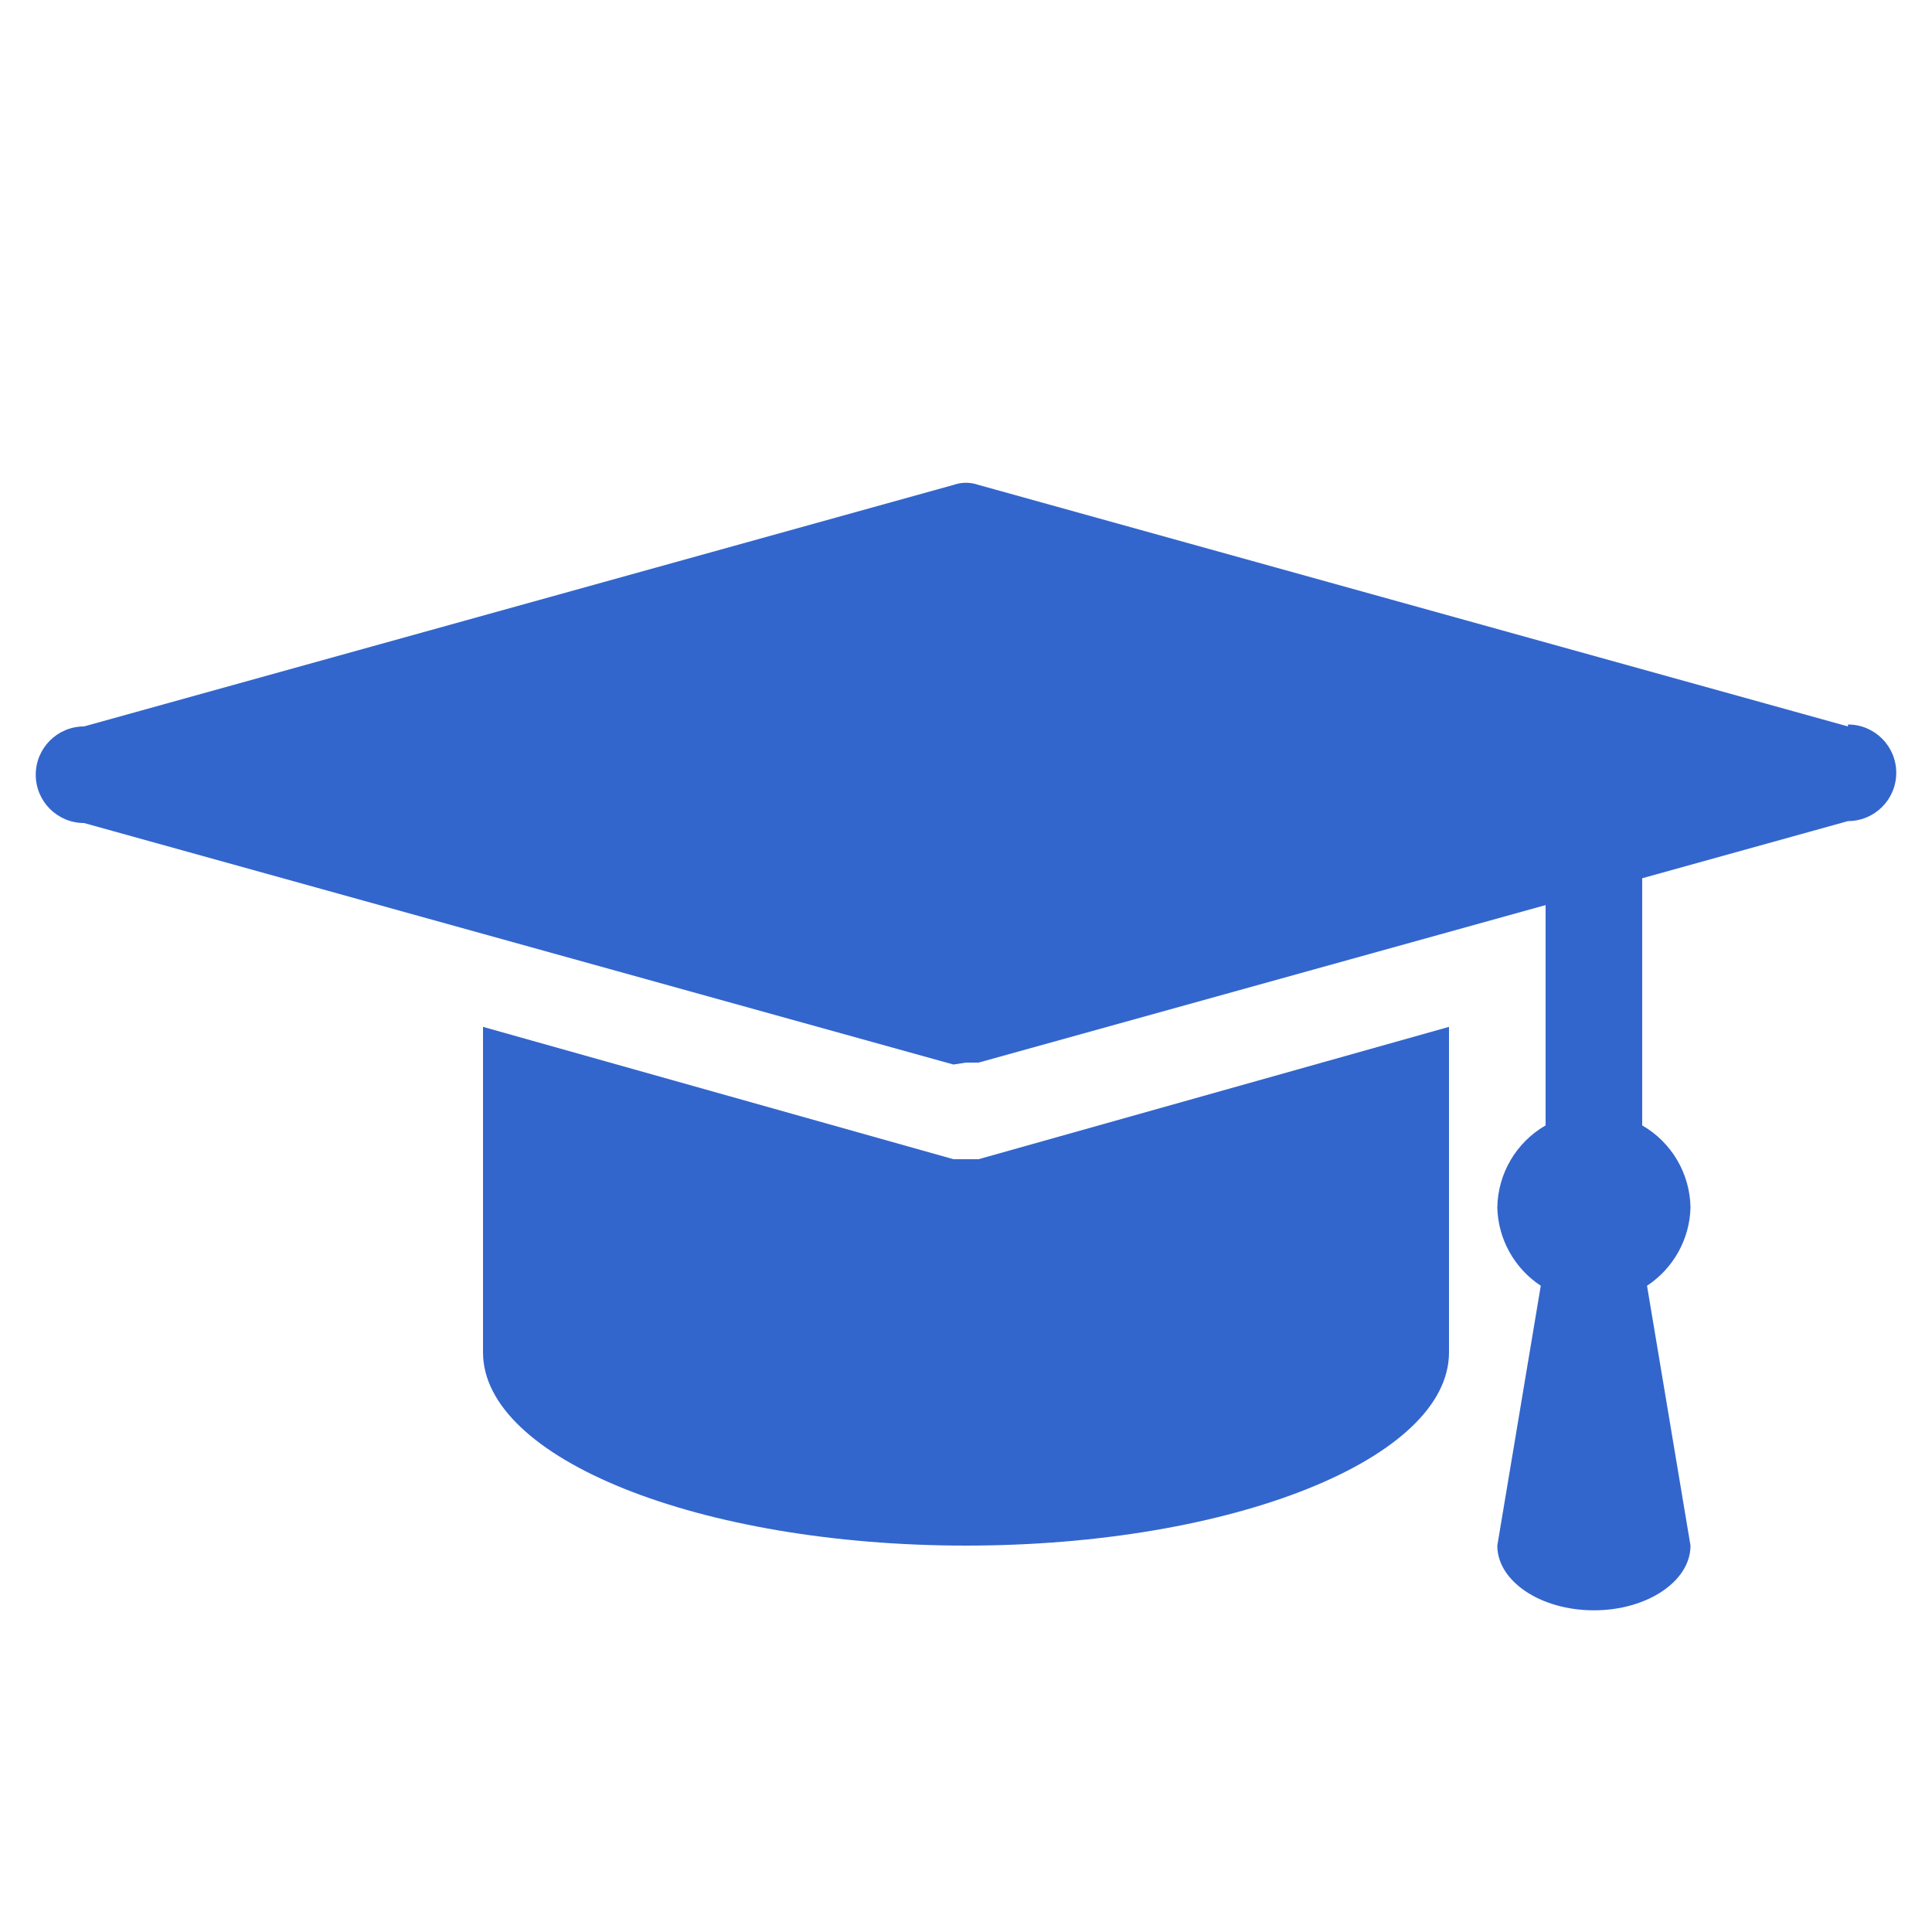
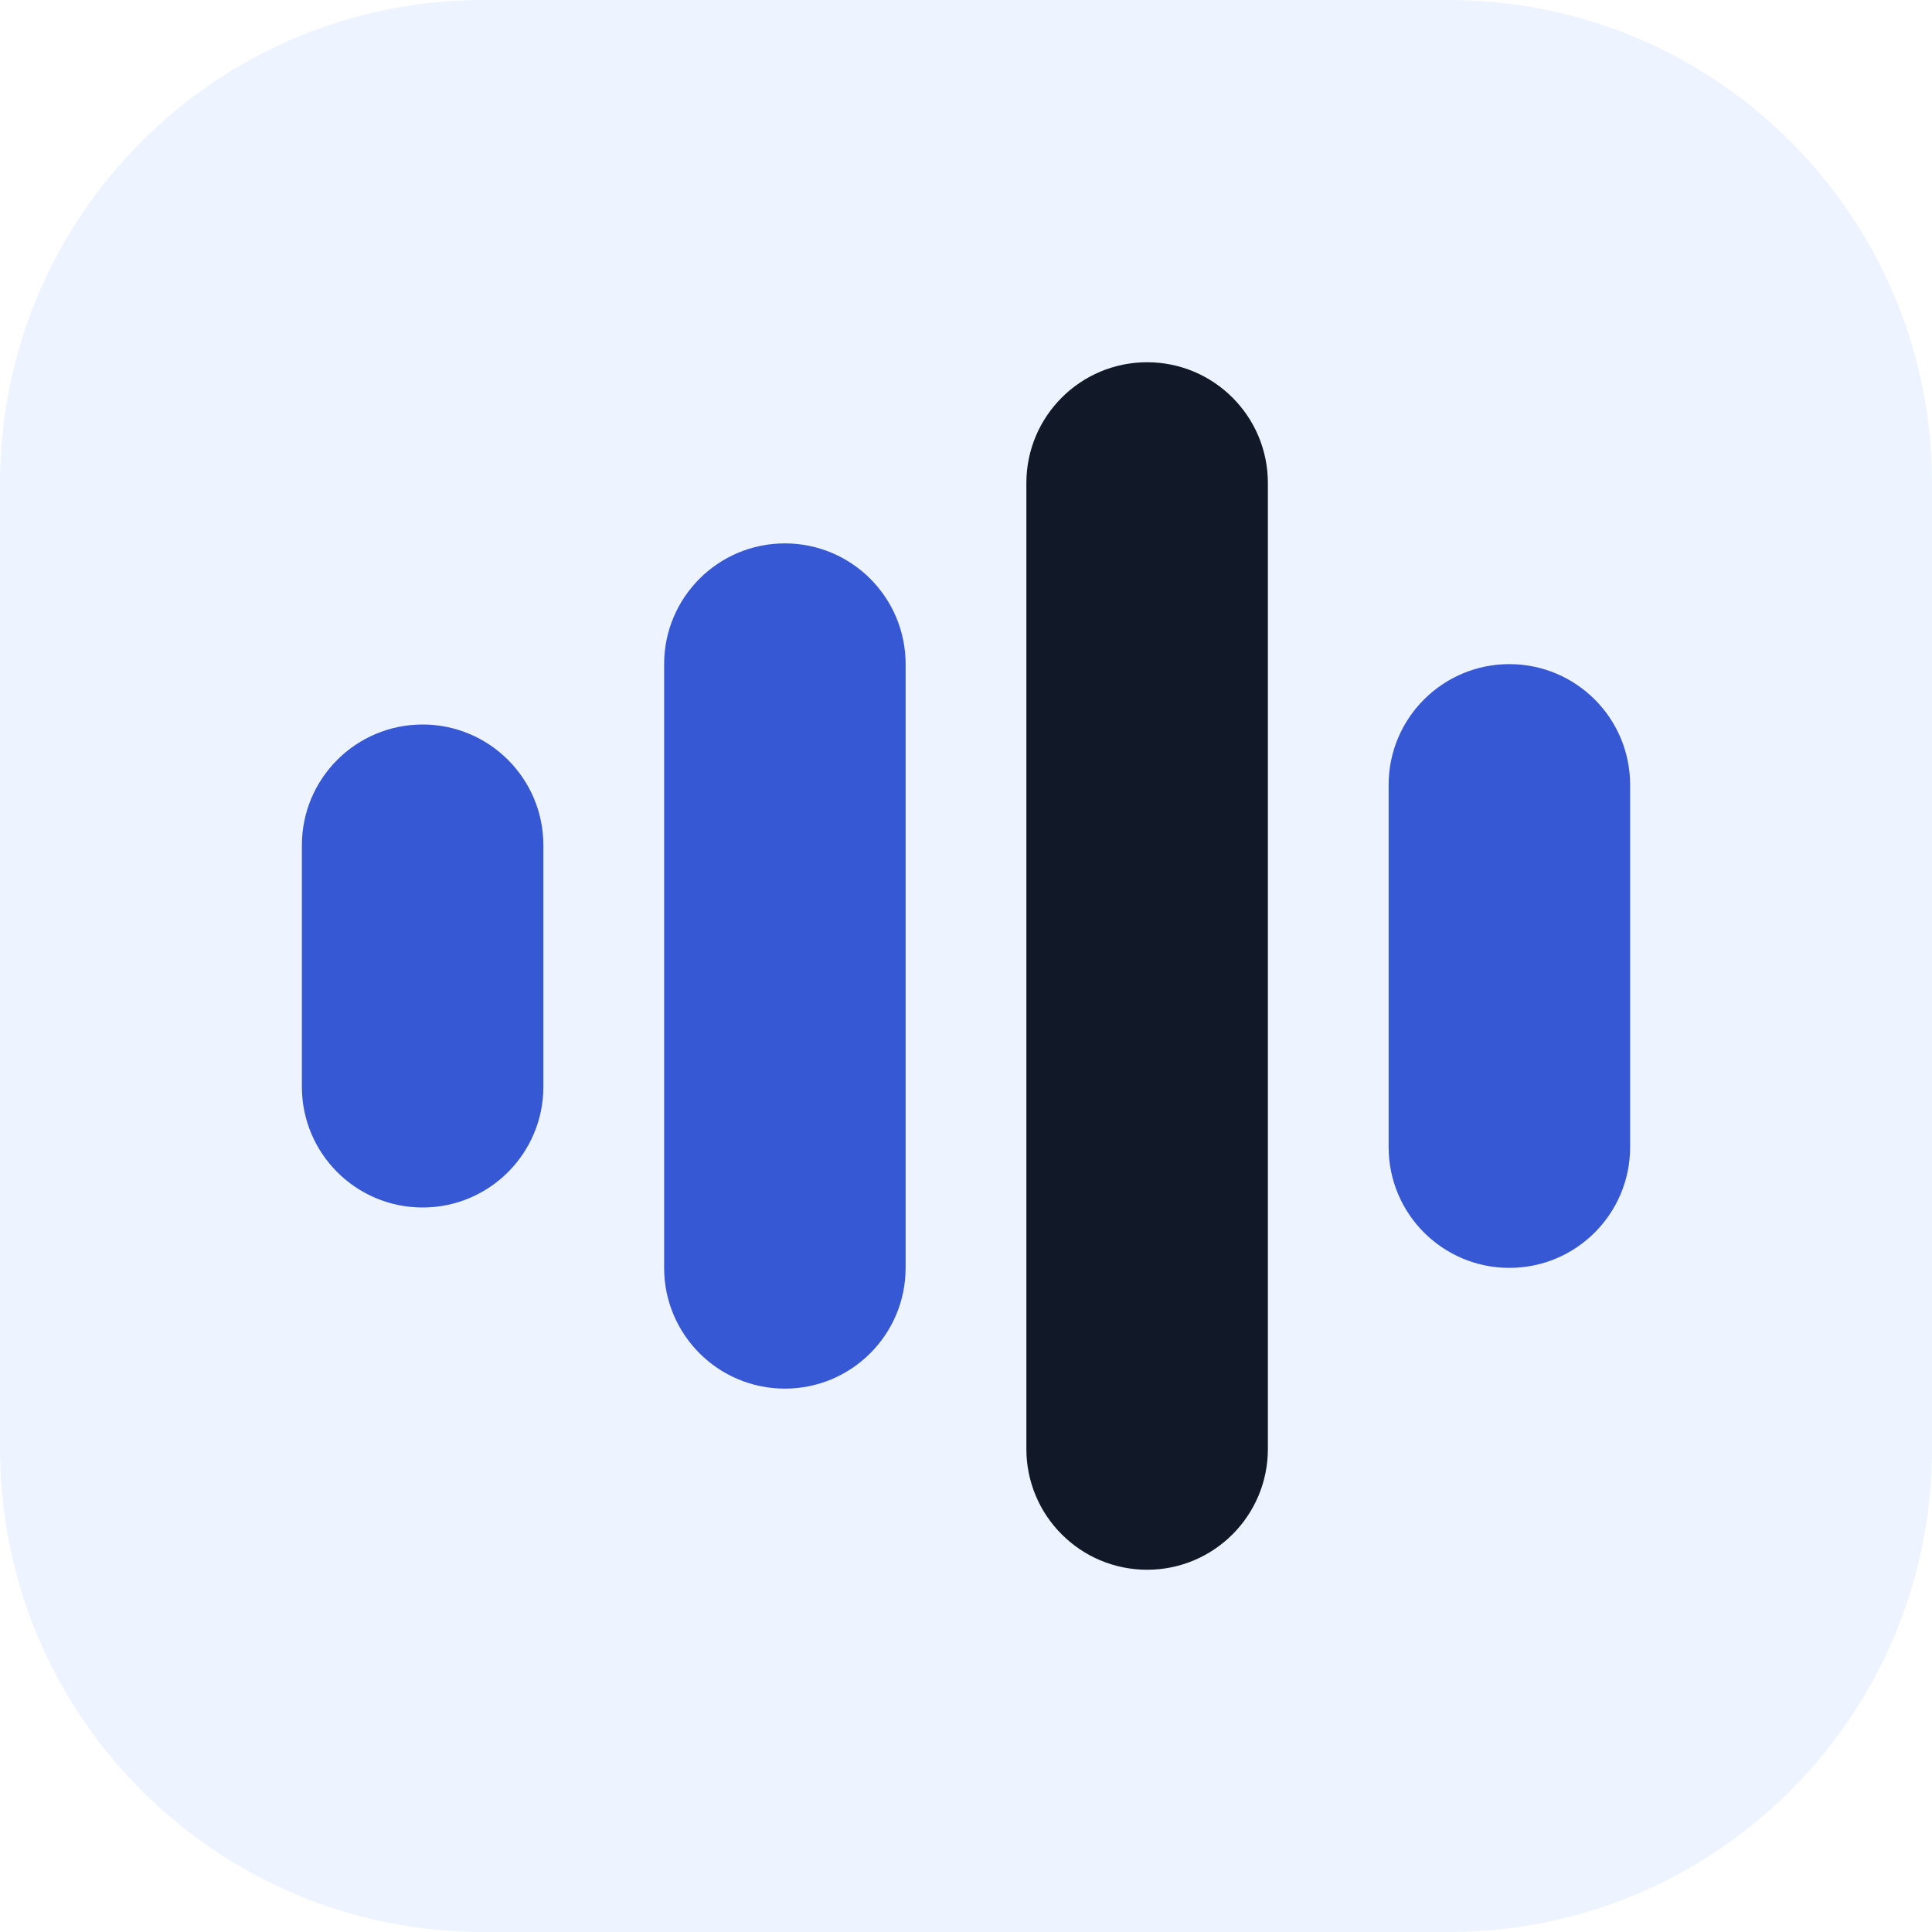
- <svg xmlns="http://www.w3.org/2000/svg" viewBox="2 2 20 20">
-   <path d="M12.13,14,12,14l-.13,0L7,12.63V16c0,1.1,2.24,2,5,2s5-.9,5-2V12.63Z" fill="#36c" />
-   <path d="M21.13,9.52l-9-2.5a.39.39,0,0,0-.26,0l-9,2.5a.5.5,0,0,0,0,1l9,2.5L12,13l.13,0,9-2.5a.5.5,0,0,0,0-1Z" fill="#36c" />
-   <path d="M19.5,14.5a1,1,0,0,0-.5-.85V10H18v3.65a1,1,0,0,0-.5.85,1,1,0,0,0,.45.81L17.5,18c0,.37.45.67,1,.67s1-.3,1-.67l-.45-2.69A1,1,0,0,0,19.5,14.5Z" fill="#36c" />
+ <svg xmlns="http://www.w3.org/2000/svg" viewBox="0 0 64 64">
+   <rect width="64" height="64" rx="16" fill="#eef4ff" />
+   <rect x="10" y="24" width="8" height="16" rx="4" fill="#3658d4" />
+   <rect x="22" y="18" width="8" height="28" rx="4" fill="#3658d4" />
+   <rect x="34" y="12" width="8" height="40" rx="4" fill="#111827" />
+   <rect x="46" y="22" width="8" height="20" rx="4" fill="#3658d4" />
</svg>
